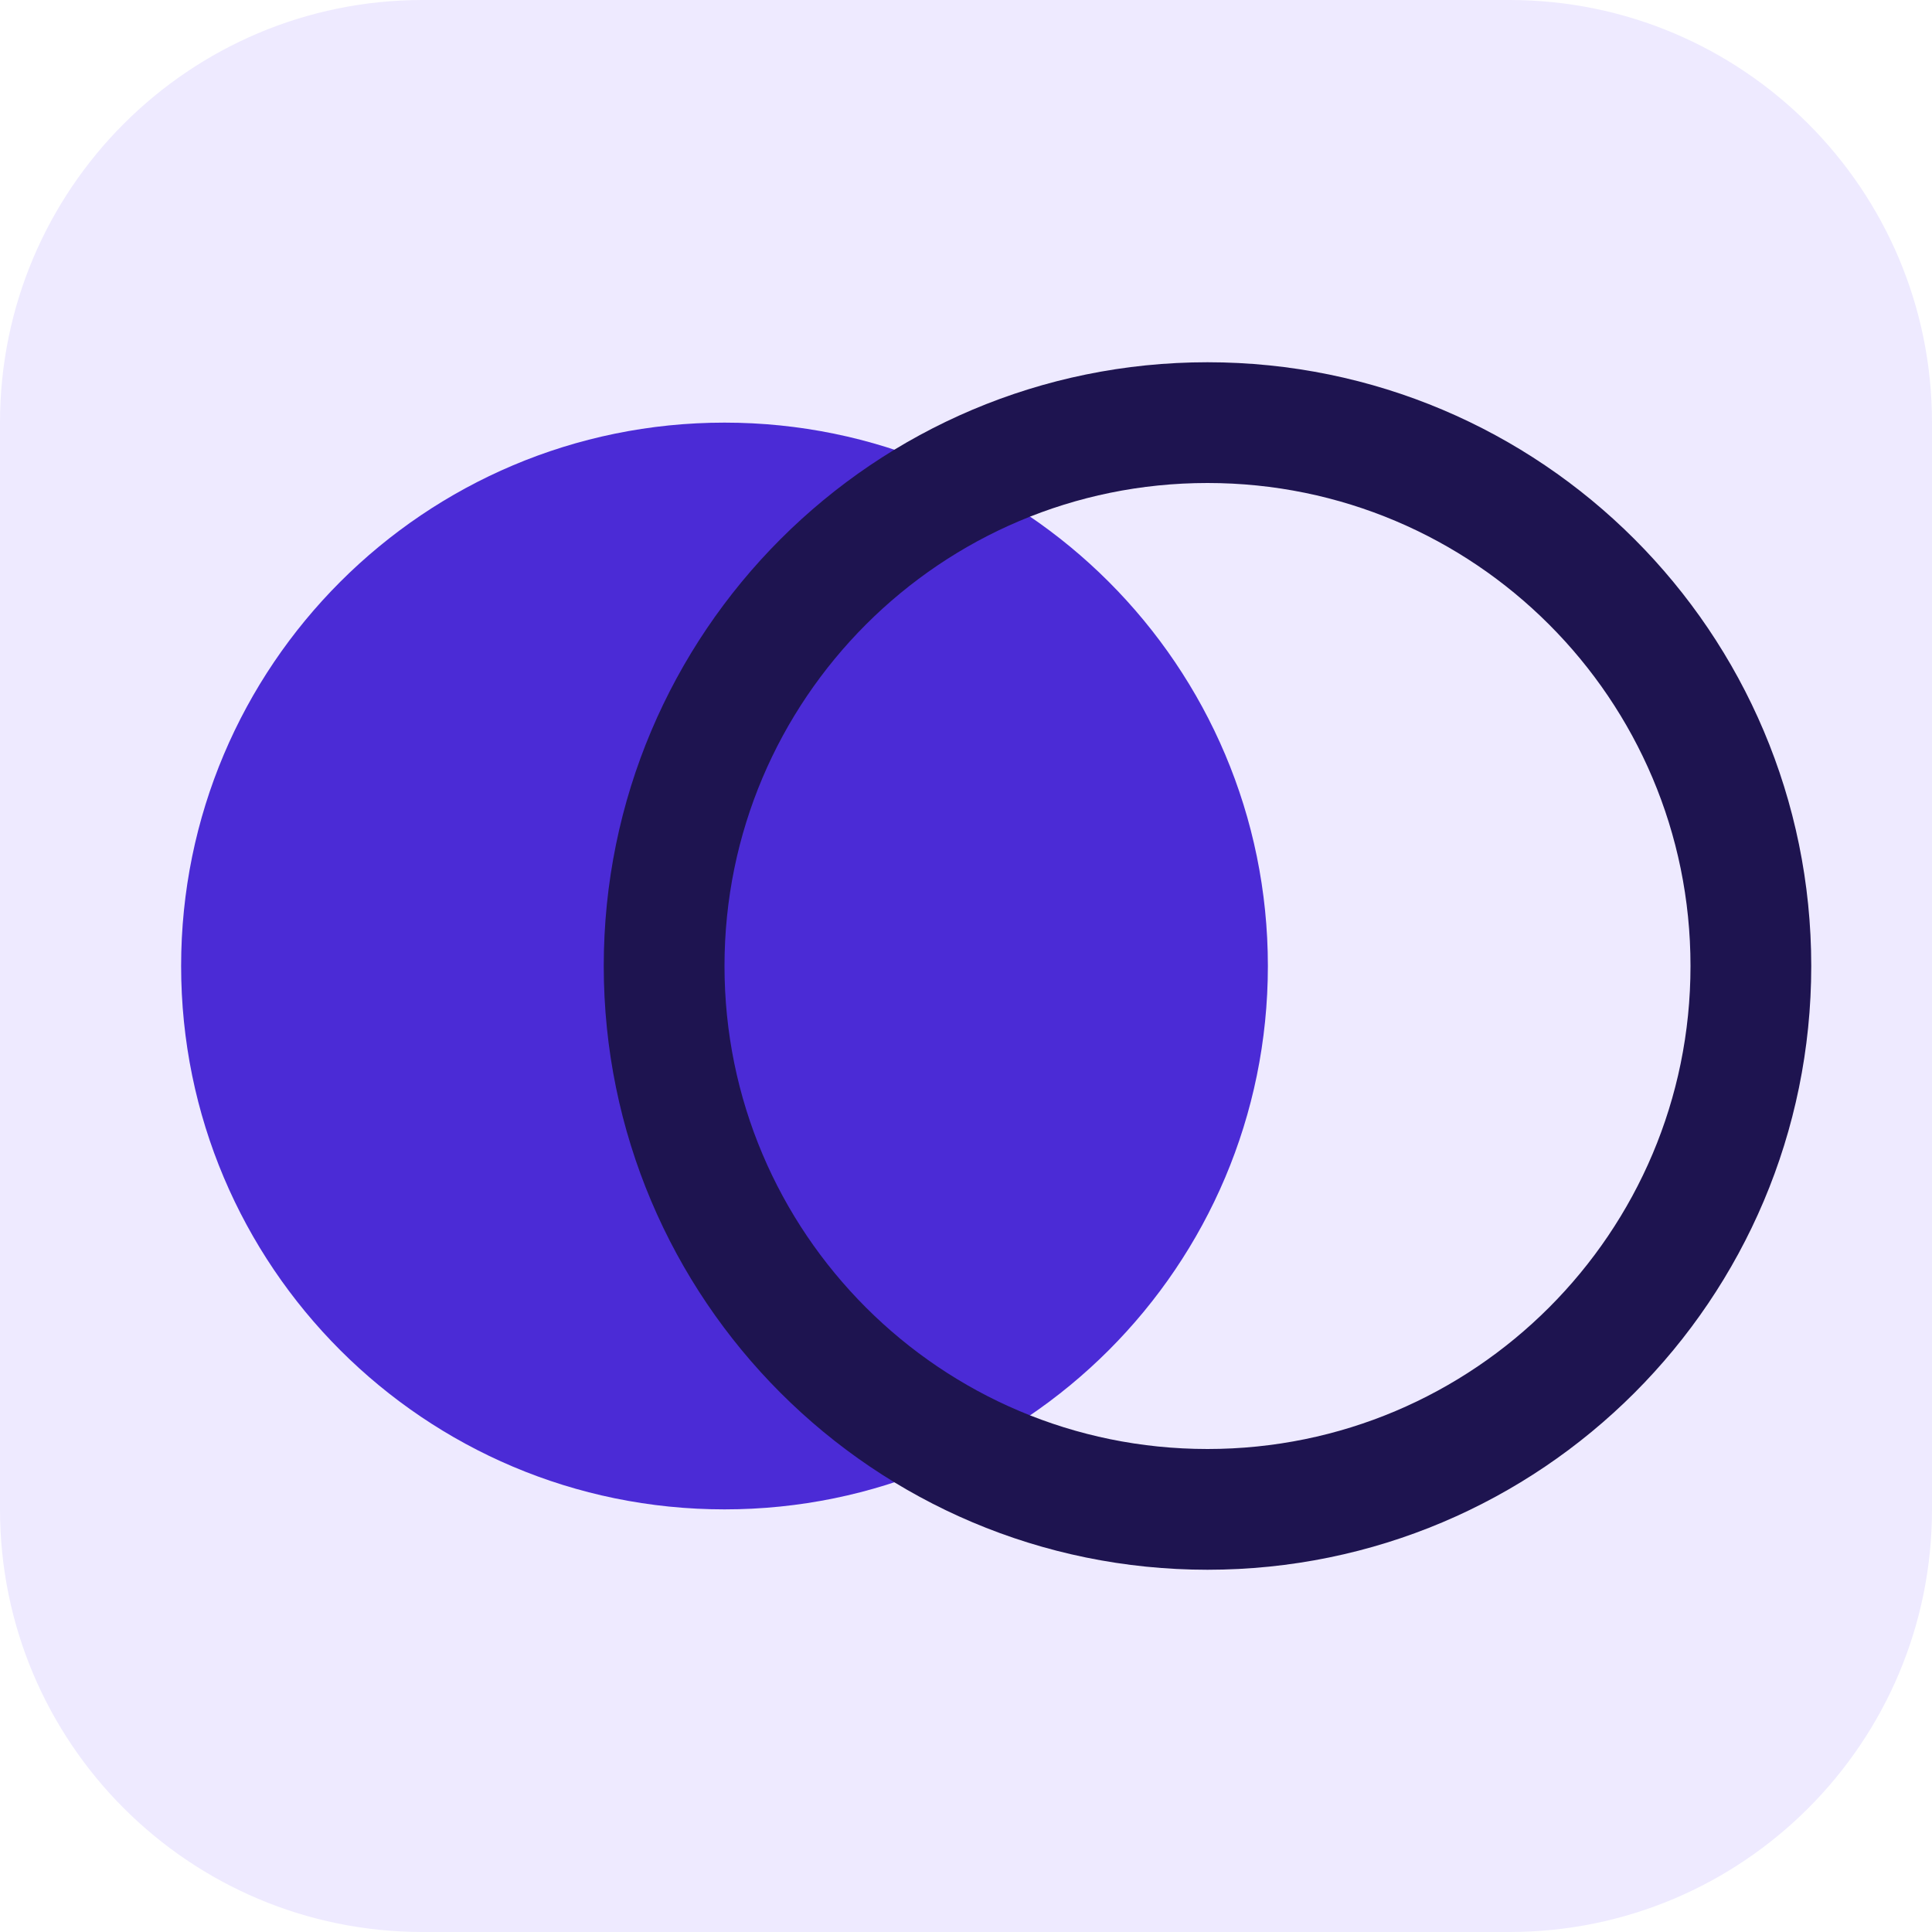
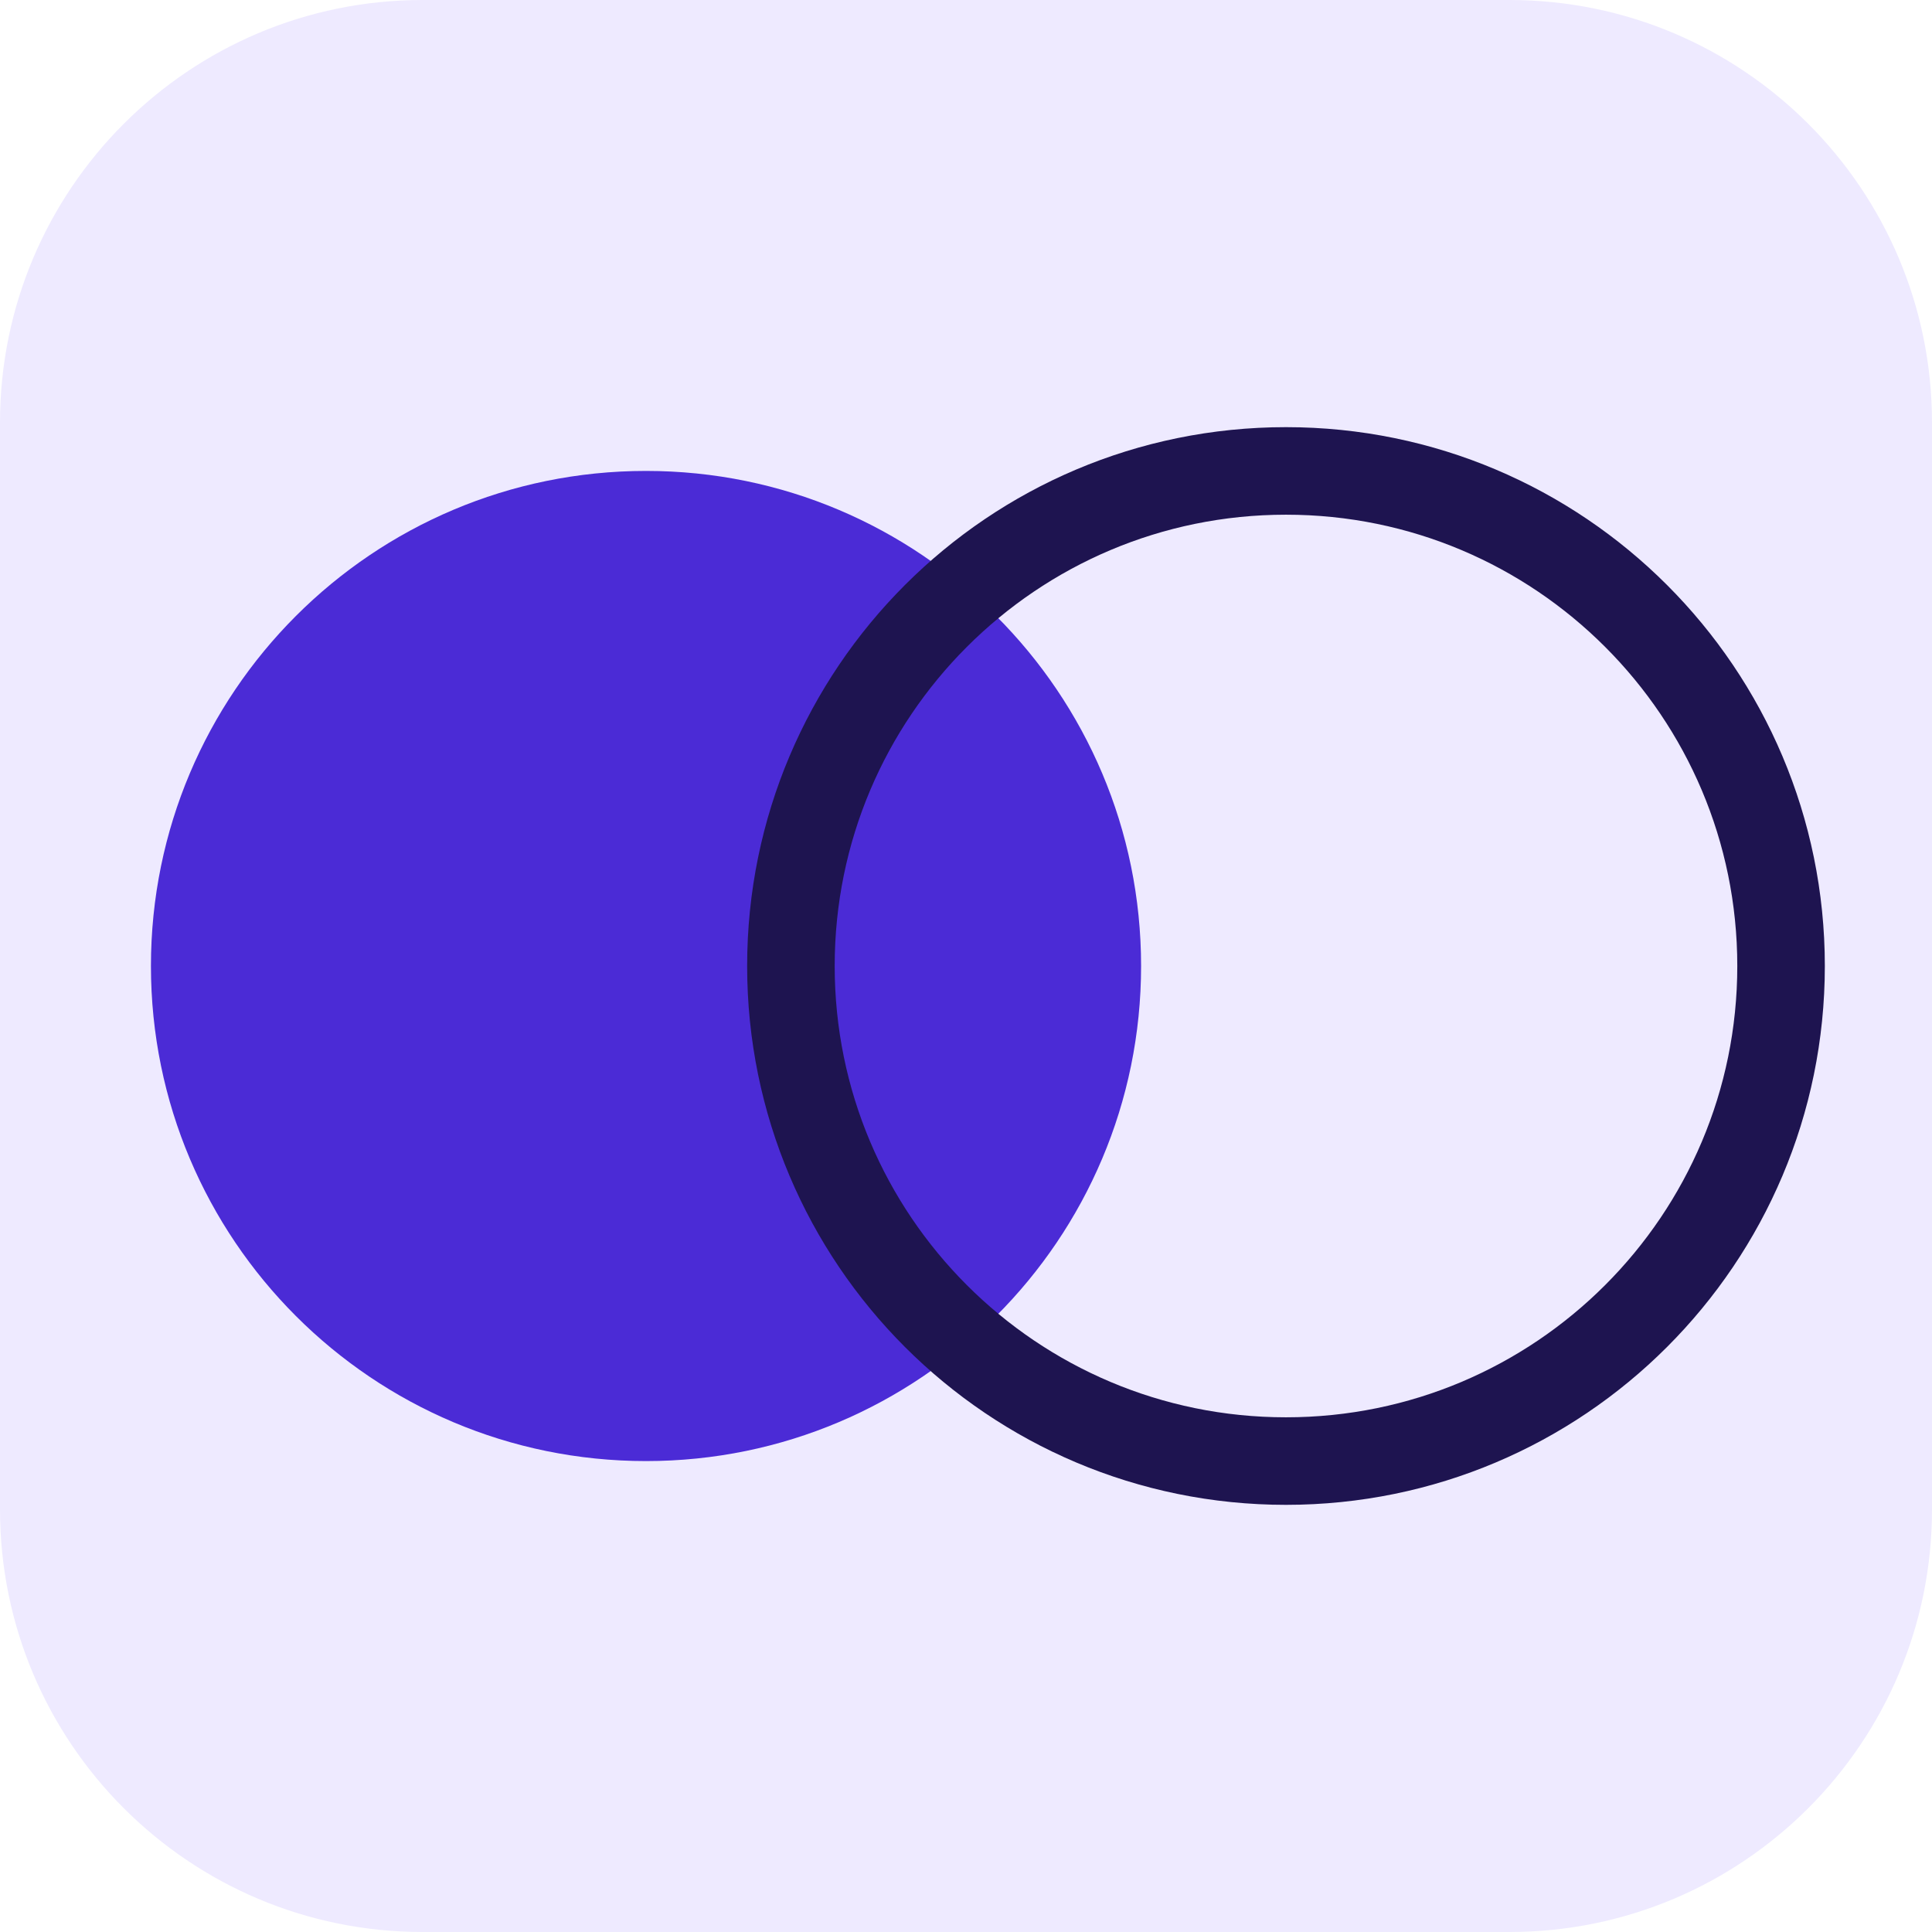
<svg xmlns="http://www.w3.org/2000/svg" viewBox="0 0 64 64">
  <rect width="64" height="64" rx="14" fill="#eeeaff" />
-   <circle cx="24" cy="32" r="18" fill="#4b2bd6" />
-   <circle cx="40" cy="32" r="18" fill="none" stroke="#1e1450" stroke-width="4" />
+   <circle cx="21.4" cy="32" r="16.4" fill="#4b2bd6" />
+   <circle cx="42.6" cy="32" r="16.4" fill="none" stroke="#1e1450" stroke-width="2.9" />
</svg>
